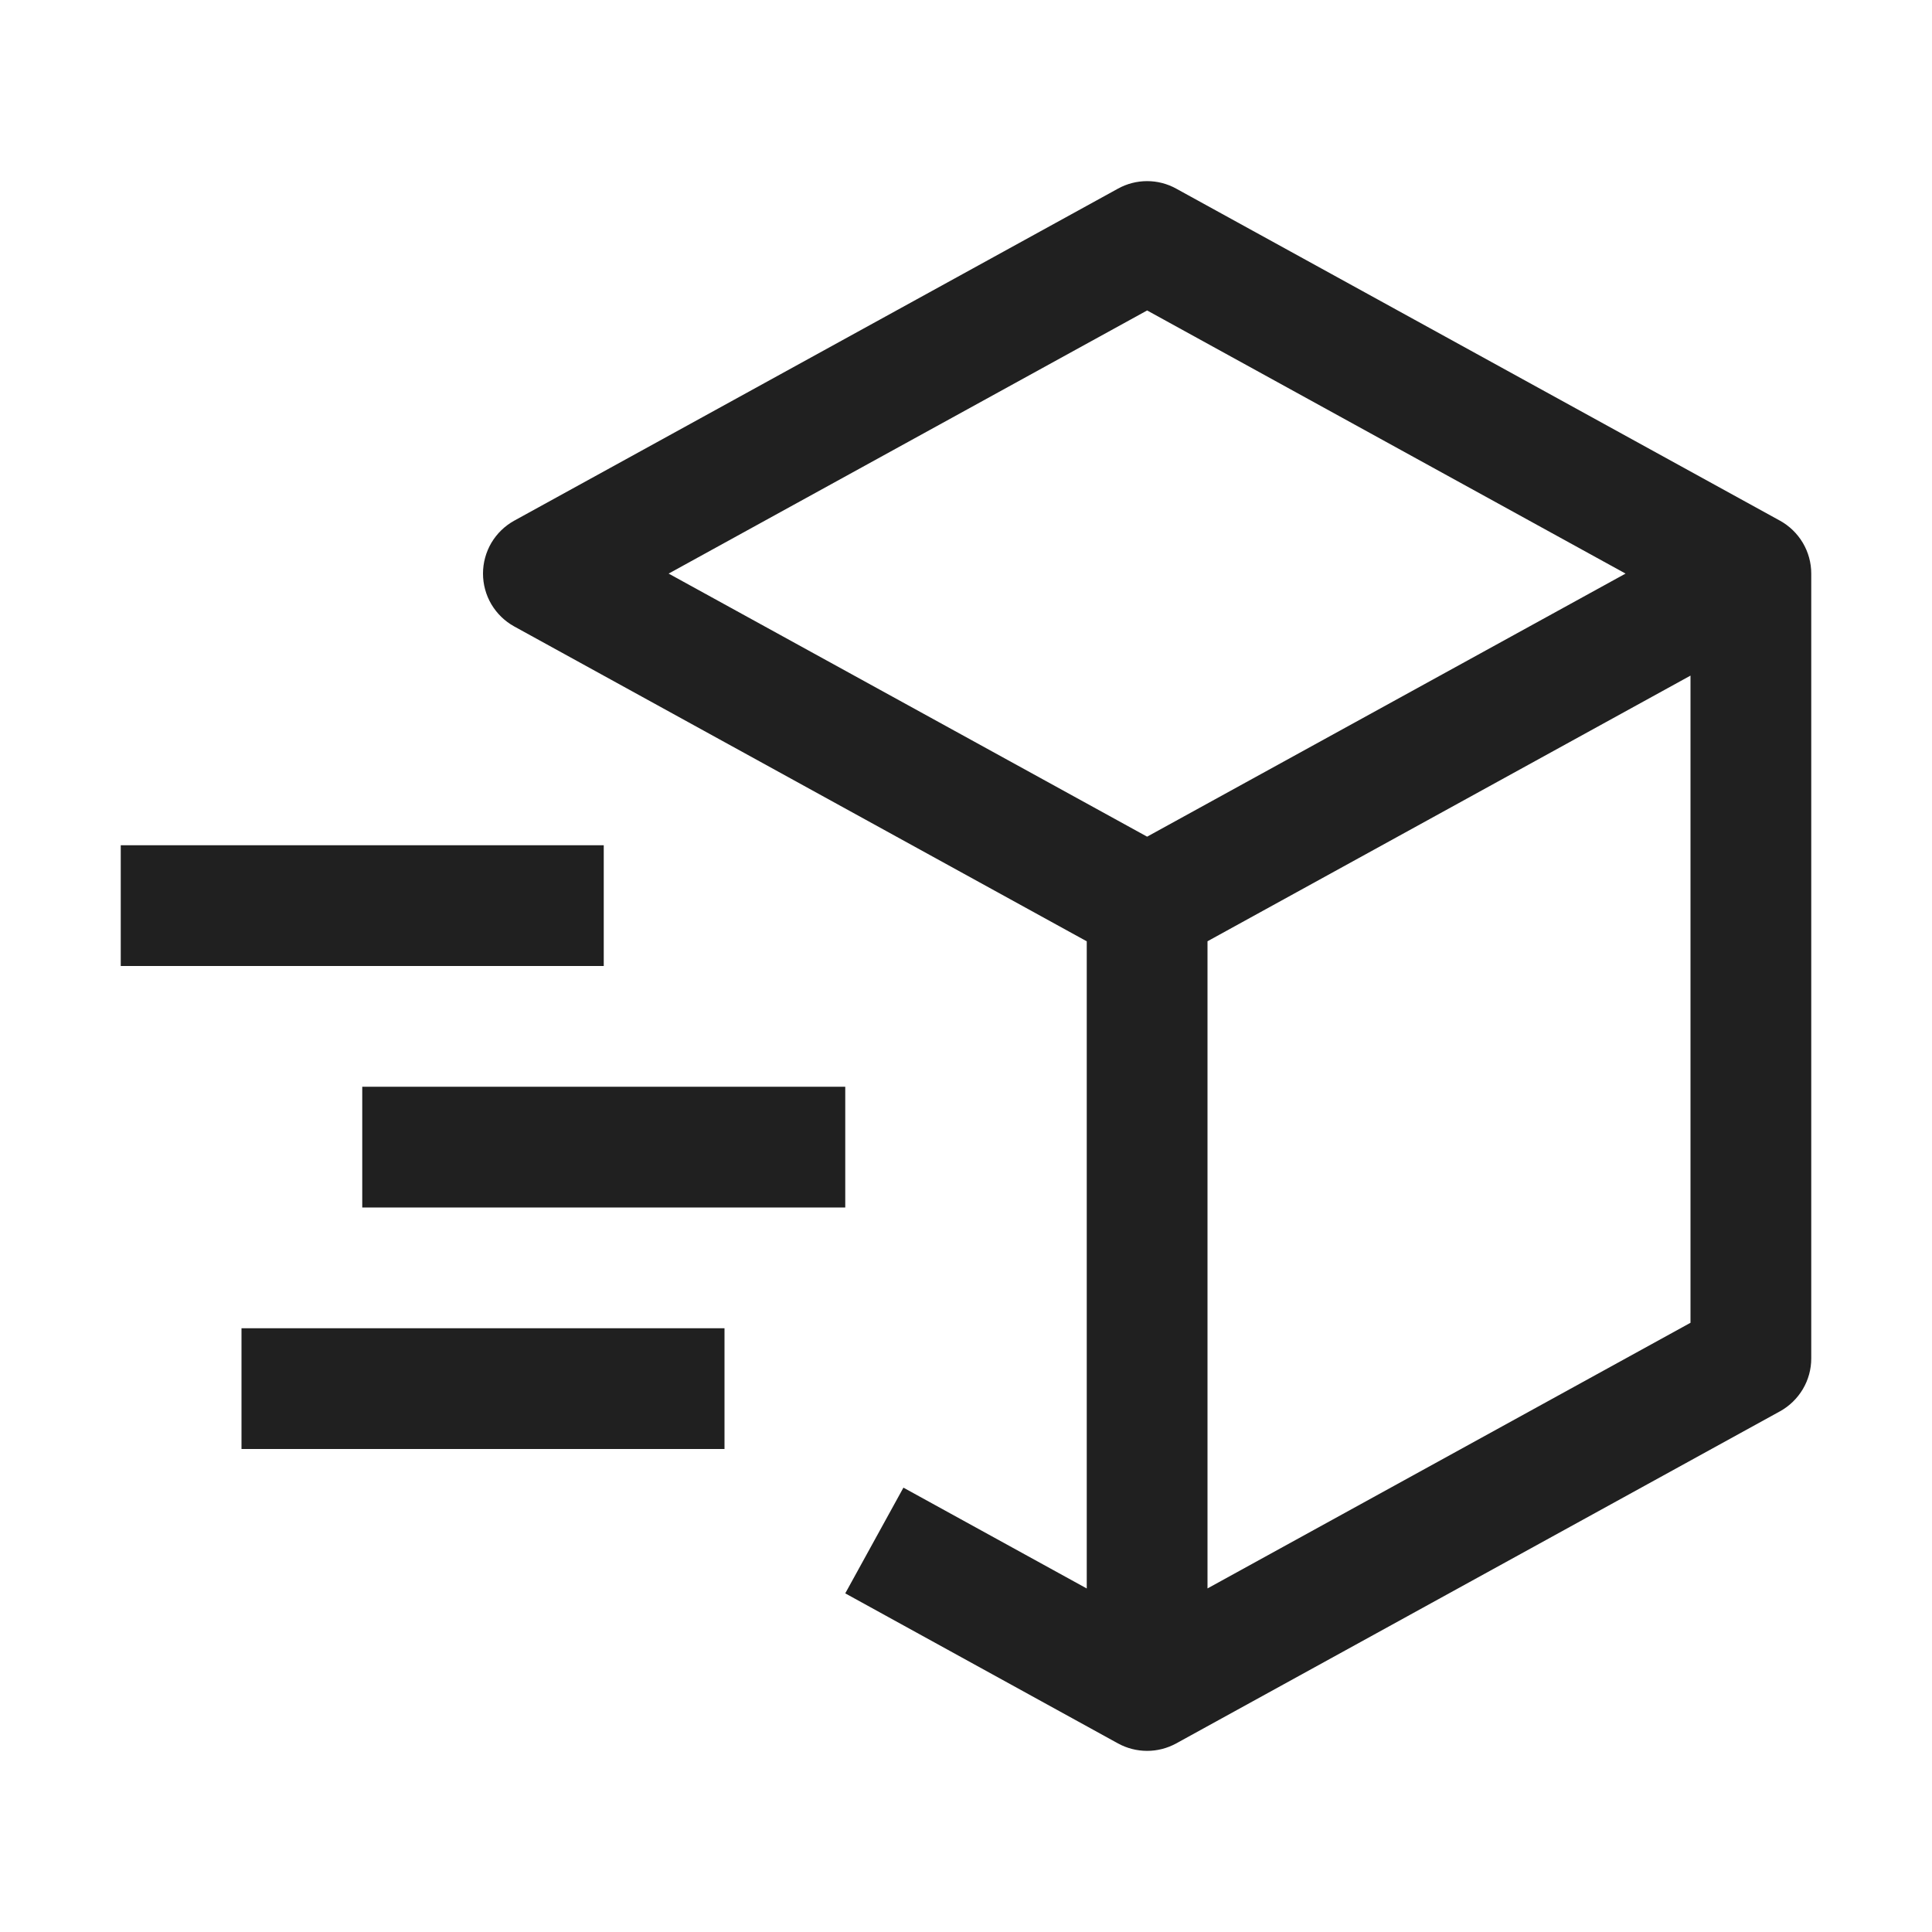
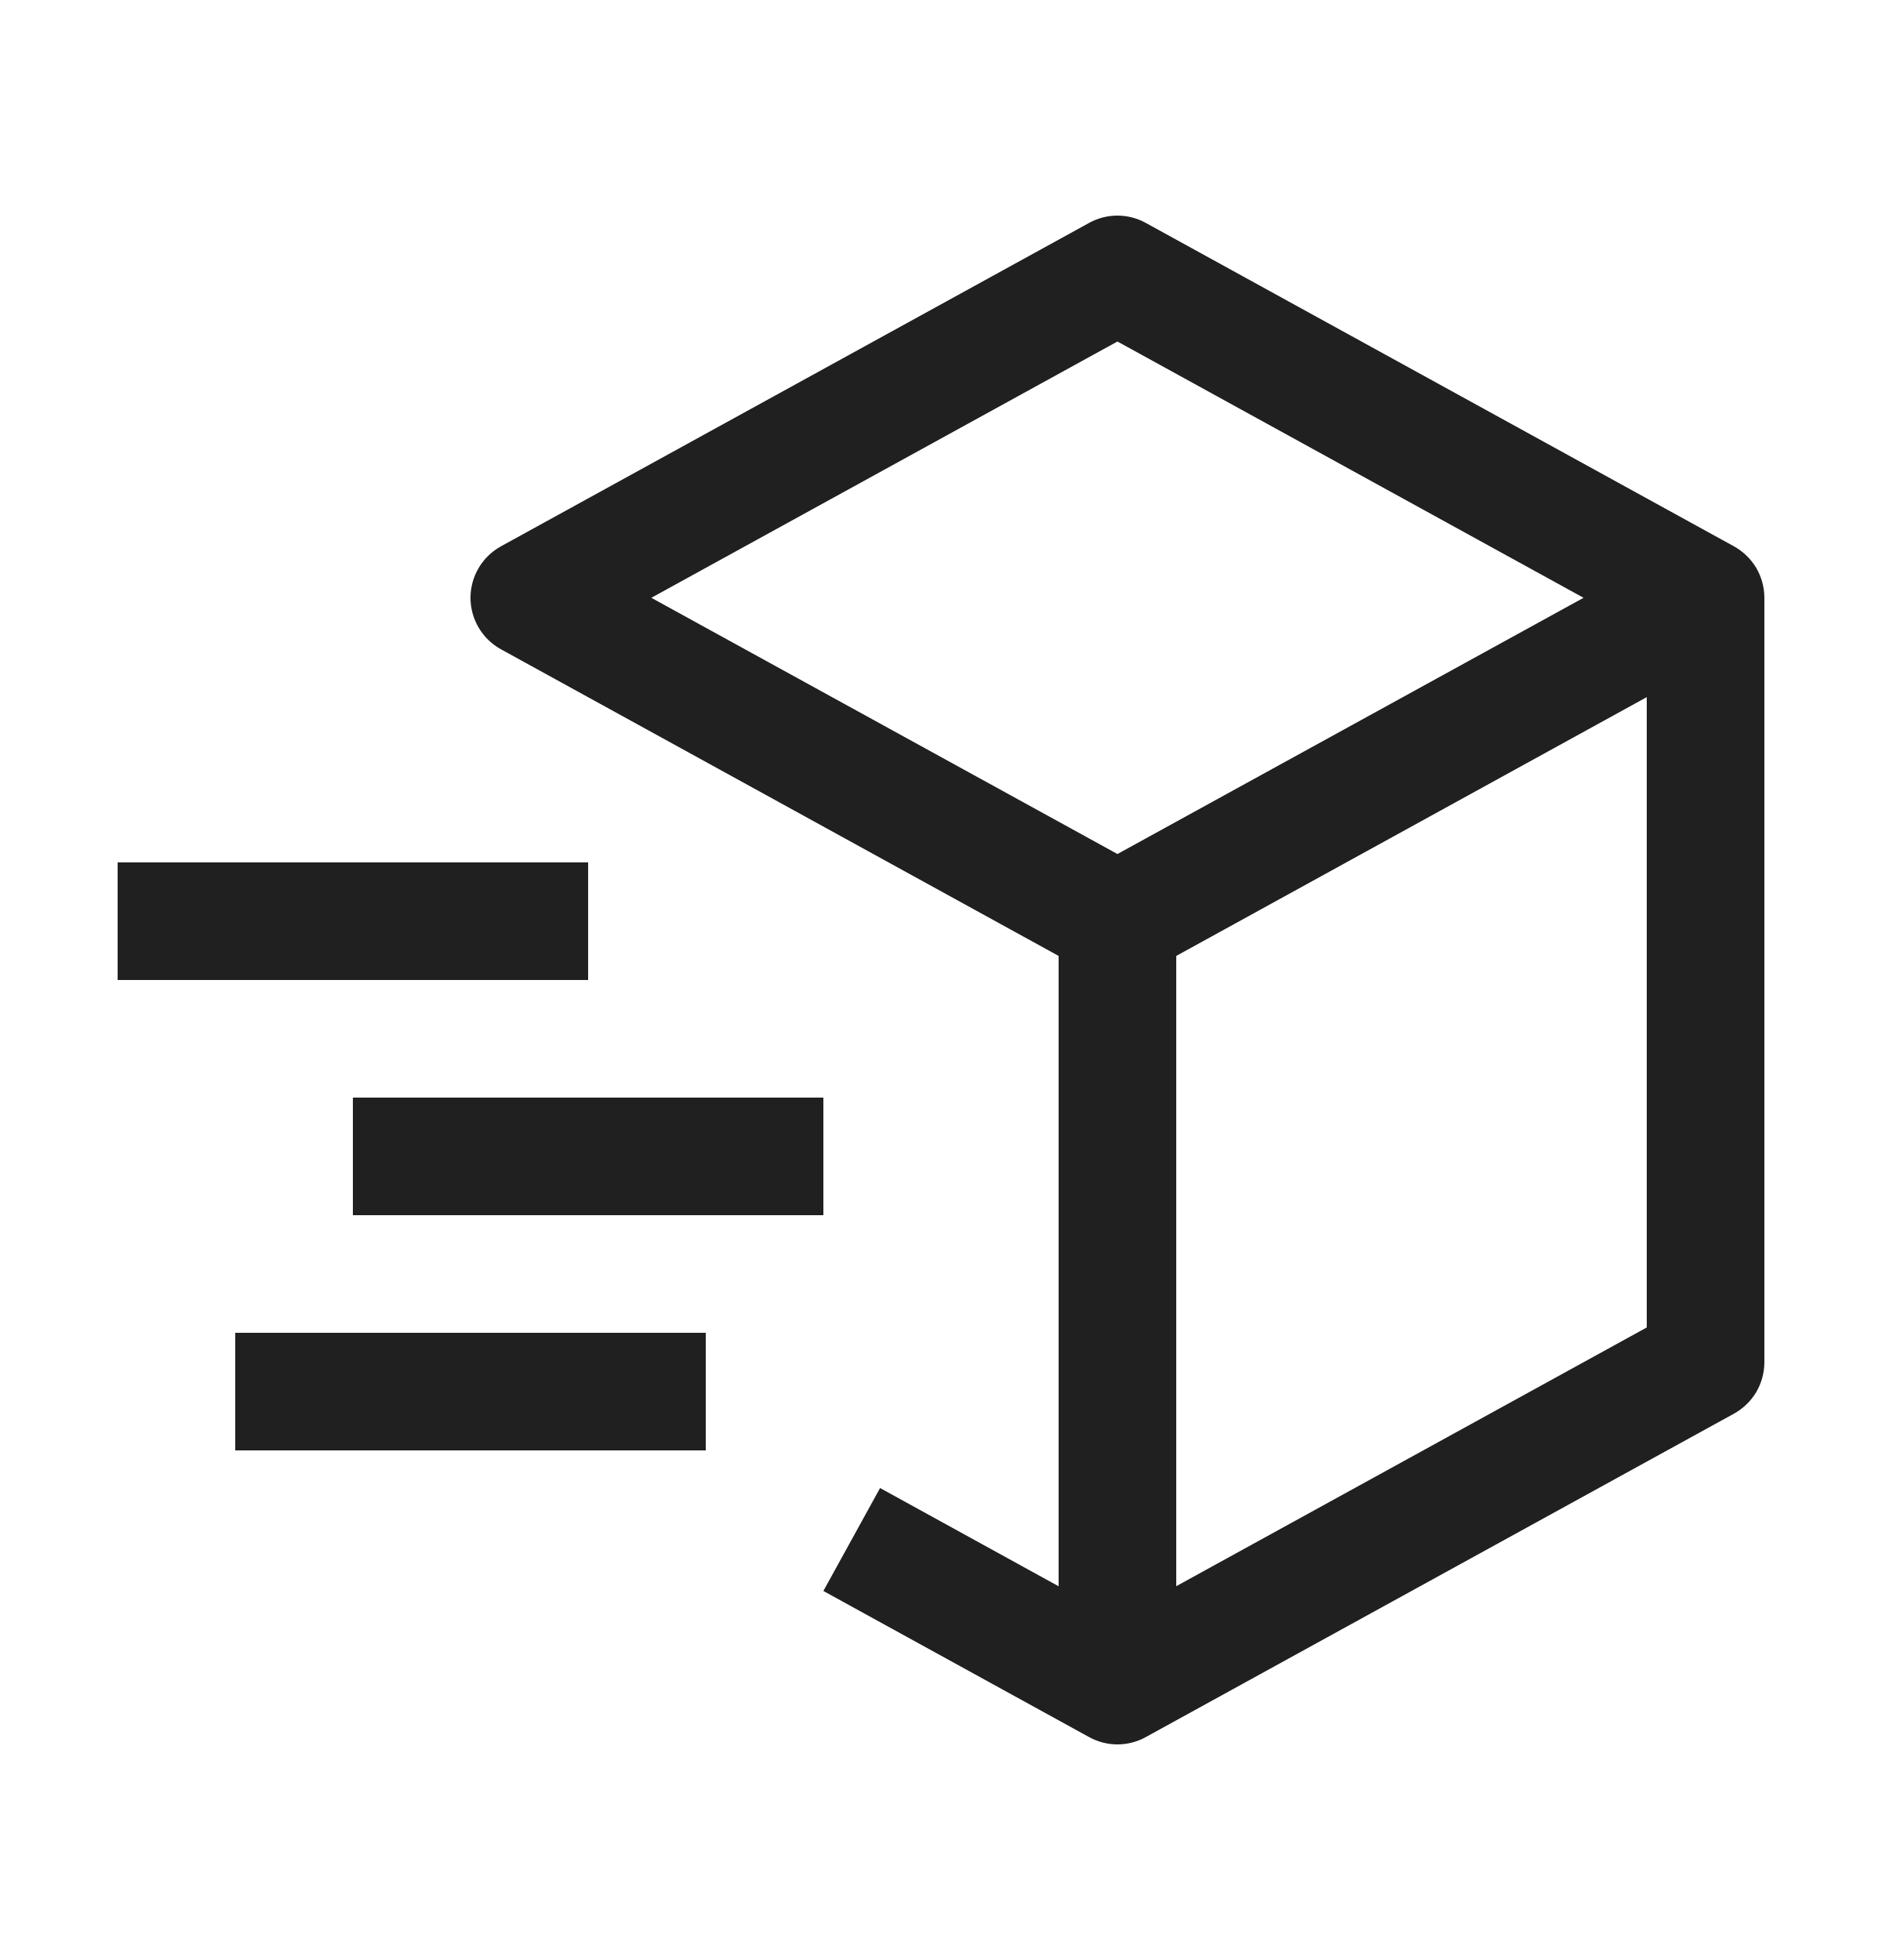
- <svg xmlns="http://www.w3.org/2000/svg" width="36" height="36" viewBox="0 0 36 36" fill="none">
-   <path d="M33.167 9.702L21.917 3.515C21.751 3.423 21.564 3.375 21.375 3.375C21.185 3.375 20.998 3.423 20.832 3.515L9.582 9.702C9.406 9.799 9.259 9.942 9.156 10.115C9.054 10.289 9 10.486 9 10.688C9 10.889 9.054 11.087 9.156 11.26C9.259 11.433 9.406 11.576 9.582 11.673L20.25 17.54V29.599L16.834 27.72L15.75 29.69L20.832 32.486C20.998 32.577 21.185 32.625 21.375 32.625C21.564 32.625 21.751 32.577 21.917 32.486L33.167 26.298C33.343 26.201 33.49 26.058 33.593 25.885C33.696 25.712 33.75 25.514 33.75 25.313V10.688C33.75 10.486 33.696 10.289 33.593 10.115C33.49 9.942 33.343 9.799 33.167 9.702ZM21.375 5.785L30.29 10.688L21.375 15.59L12.459 10.688L21.375 5.785ZM31.5 24.648L22.5 29.598V17.539L31.5 12.589V24.648Z" fill="#202020" />
-   <path d="M11.25 18H2.25V15.75H11.25V18ZM13.5 27H4.5V24.75H13.5V27ZM15.75 22.5H6.75V20.25H15.75V22.5Z" fill="#202020" />
+ <svg xmlns="http://www.w3.org/2000/svg" width="24" height="25" viewBox="0 0 24 25" fill="none">
+   <g id="carbon:delivery-parcel">
+     <path id="Vector" d="M22.111 6.968L14.611 2.843C14.501 2.782 14.376 2.75 14.25 2.75C14.124 2.75 13.999 2.782 13.889 2.843L6.389 6.968C6.271 7.033 6.173 7.128 6.105 7.243C6.036 7.359 6 7.491 6 7.625C6 7.759 6.036 7.891 6.105 8.007C6.173 8.122 6.271 8.217 6.389 8.282L13.5 12.193V20.233L11.223 18.98L10.5 20.293L13.889 22.157C13.999 22.218 14.124 22.25 14.25 22.25C14.376 22.25 14.501 22.218 14.611 22.157L22.111 18.032C22.229 17.967 22.327 17.872 22.396 17.757C22.464 17.641 22.5 17.509 22.5 17.375V7.625C22.5 7.491 22.464 7.359 22.396 7.243C22.327 7.128 22.229 7.033 22.111 6.968ZM14.25 4.356L20.194 7.625L14.25 10.893L8.306 7.625L14.25 4.356ZM21 16.932L15 20.232V12.193L21 8.892V16.932Z" fill="#202020" />
+     <path id="Vector_2" d="M7.5 12.5H1.5V11H7.5V12.5ZM9 18.5H3V17H9V18.5ZM10.5 15.5H4.5V14H10.5V15.5Z" fill="#202020" />
+   </g>
</svg>
